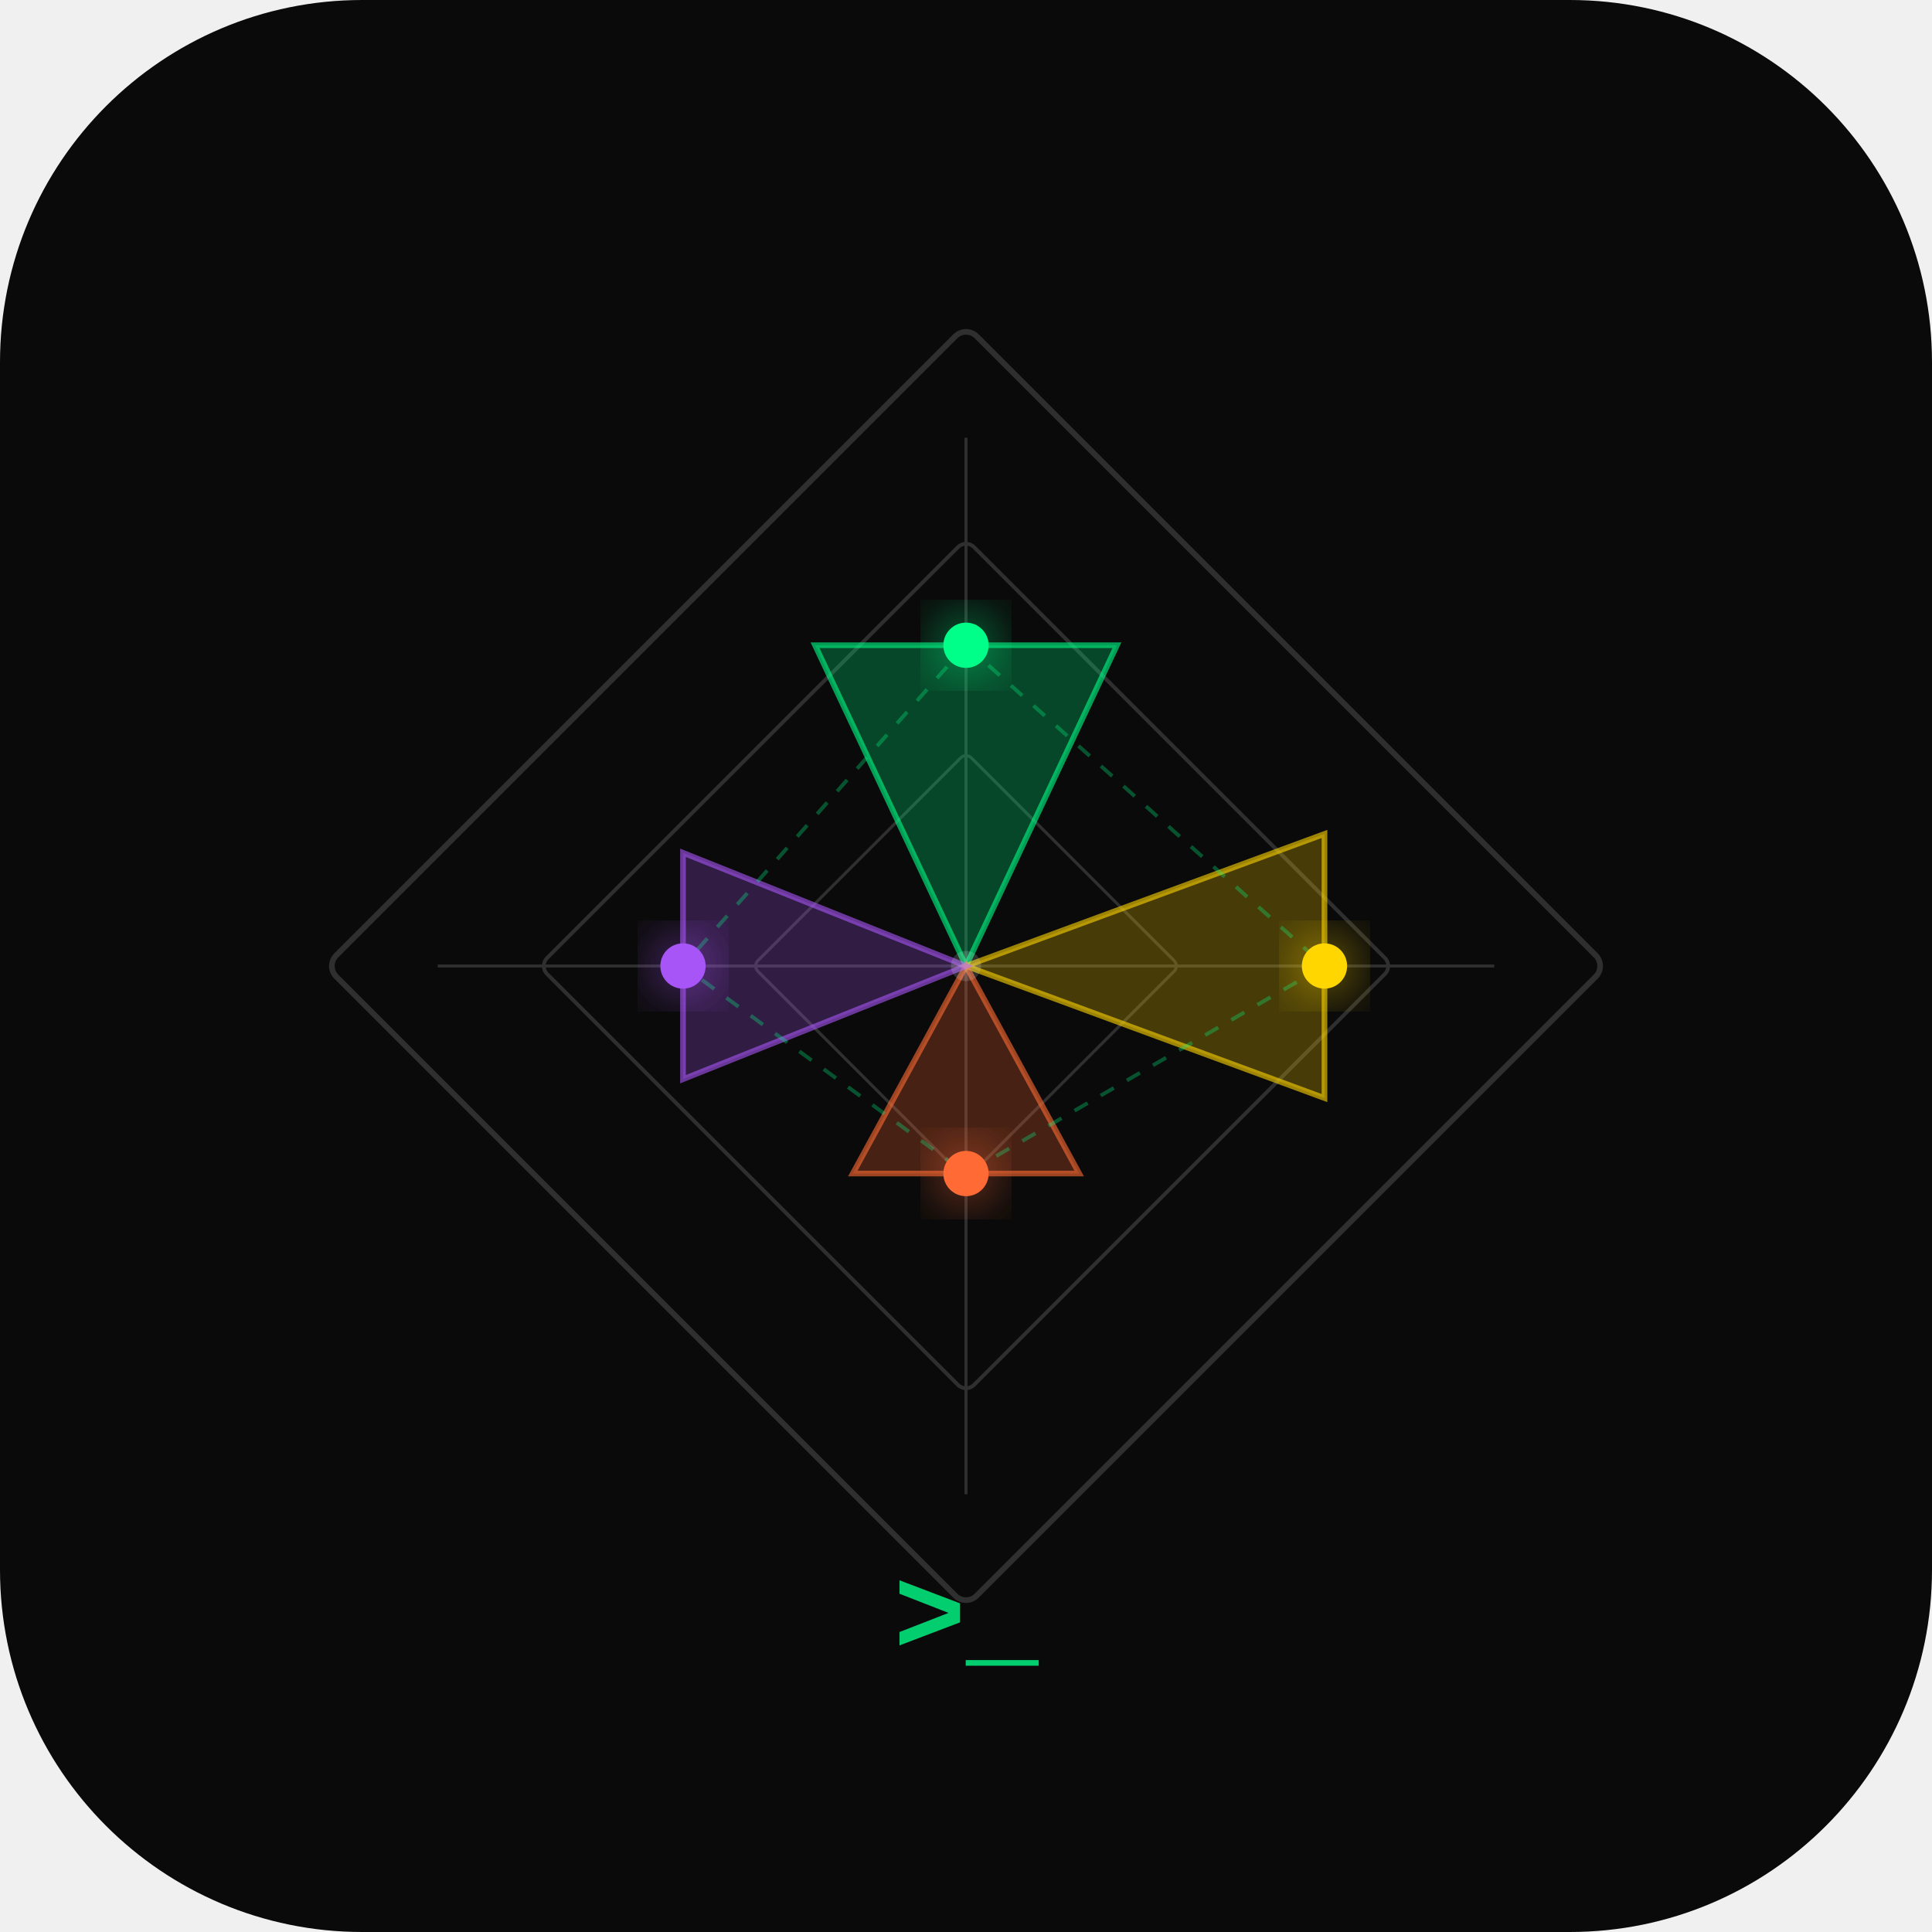
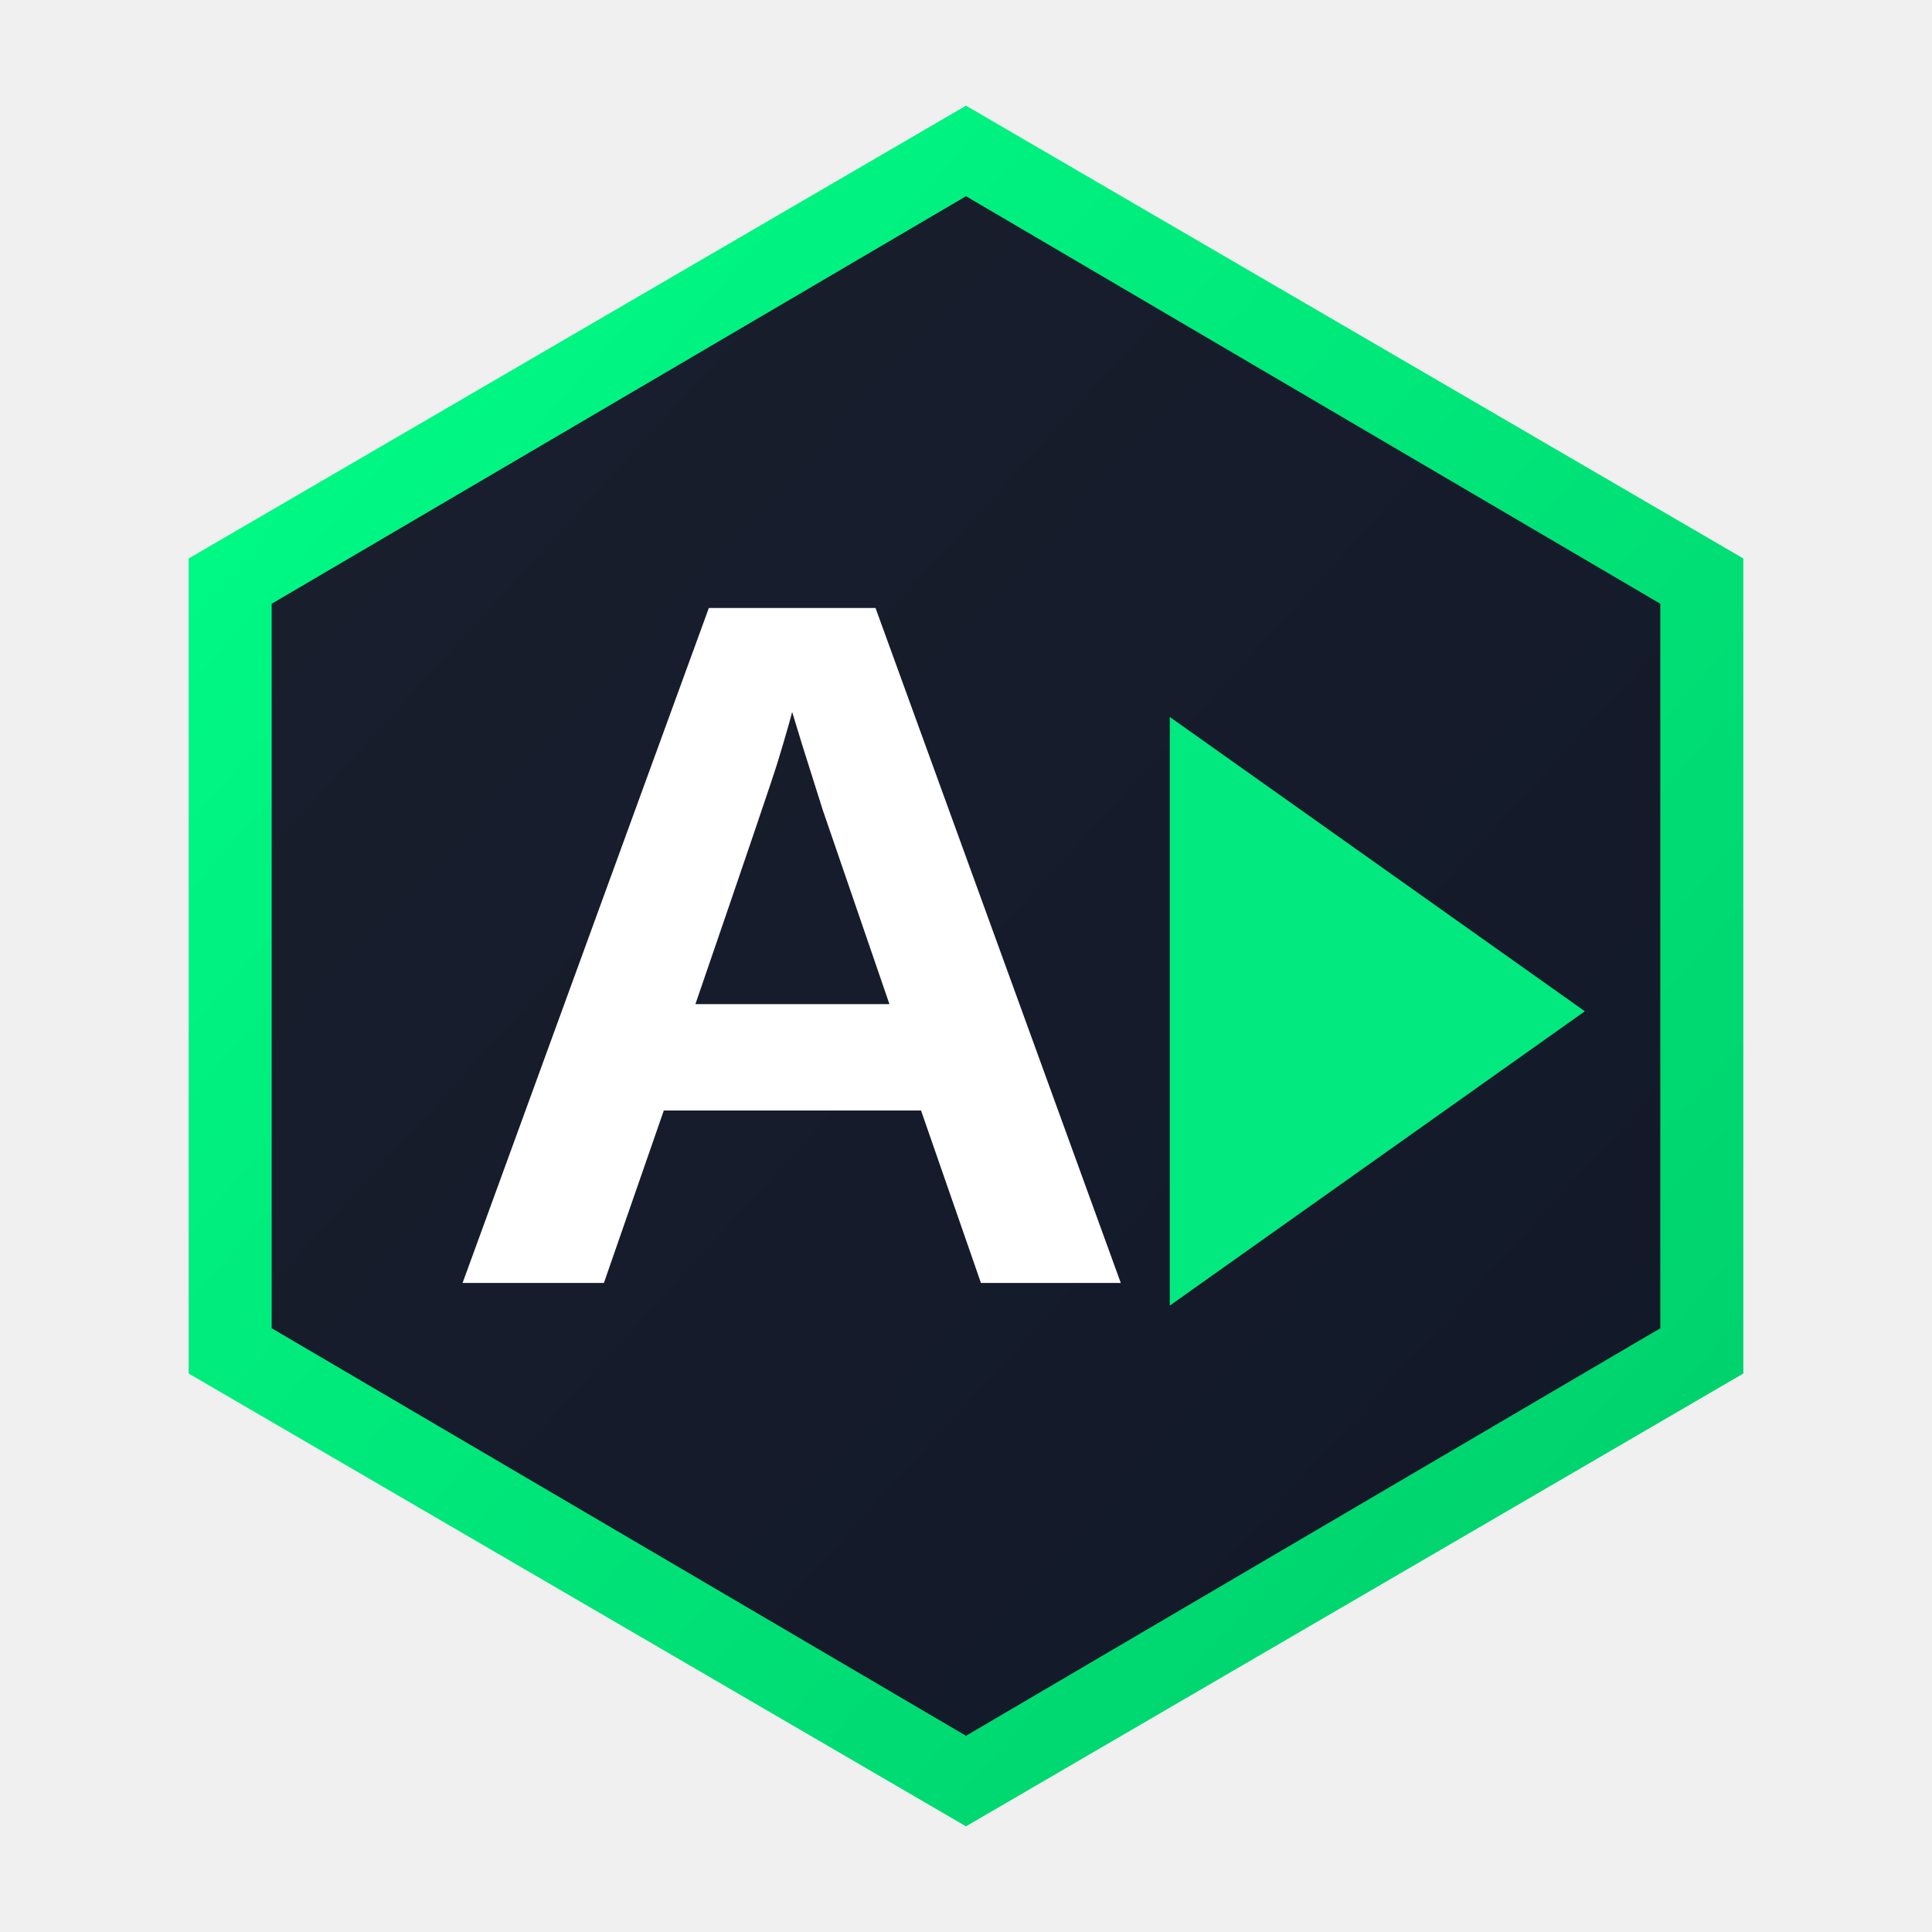
<svg xmlns="http://www.w3.org/2000/svg" viewBox="0 0 512 512" width="512" height="512">
  <defs>
-     <filter id="glow-green" x="-50%" y="-50%" width="200%" height="200%">
-       <feGaussianBlur stdDeviation="8" result="blur" />
-       <feComposite in="SourceGraphic" in2="blur" operator="over" />
-     </filter>
-     <filter id="glow-yellow" x="-50%" y="-50%" width="200%" height="200%">
-       <feGaussianBlur stdDeviation="8" result="blur" />
-       <feComposite in="SourceGraphic" in2="blur" operator="over" />
-     </filter>
-     <filter id="glow-orange" x="-50%" y="-50%" width="200%" height="200%">
-       <feGaussianBlur stdDeviation="8" result="blur" />
-       <feComposite in="SourceGraphic" in2="blur" operator="over" />
-     </filter>
-     <filter id="glow-purple" x="-50%" y="-50%" width="200%" height="200%">
-       <feGaussianBlur stdDeviation="8" result="blur" />
-       <feComposite in="SourceGraphic" in2="blur" operator="over" />
-     </filter>
-     <radialGradient id="center-glow" cx="50%" cy="50%" r="50%">
-       <stop offset="0%" stop-color="#FFFFFF" stop-opacity="0.08" />
-       <stop offset="100%" stop-color="#FFFFFF" stop-opacity="0" />
-     </radialGradient>
+     <linearGradient id="borderGrad" x1="0%" y1="0%" x2="100%" y2="100%">
+       <stop offset="0%" style="stop-color:#00FF88;stop-opacity:1" />
+       <stop offset="100%" style="stop-color:#00CC6A;stop-opacity:1" />
+     </linearGradient>
+     <linearGradient id="fillGrad" x1="0%" y1="0%" x2="100%" y2="100%">
+       <stop offset="0%" style="stop-color:#1a1f2e;stop-opacity:1" />
+       <stop offset="100%" style="stop-color:#111827;stop-opacity:1" />
+     </linearGradient>
  </defs>
-   <rect width="512" height="512" rx="96" fill="#0A0A0A" />
-   <g transform="translate(256, 256)">
-     <rect x="-120" y="-120" width="240" height="240" rx="4" transform="rotate(45)" fill="none" stroke="#2f2f2f" stroke-width="1.5" />
-     <rect x="-80" y="-80" width="160" height="160" rx="3" transform="rotate(45)" fill="none" stroke="#2f2f2f" stroke-width="1" />
-     <rect x="-40" y="-40" width="80" height="80" rx="2" transform="rotate(45)" fill="none" stroke="#2f2f2f" stroke-width="0.8" />
-     <line x1="0" y1="-140" x2="0" y2="140" stroke="#2f2f2f" stroke-width="0.8" />
-     <line x1="-140" y1="0" x2="140" y2="0" stroke="#2f2f2f" stroke-width="0.8" />
-     <polygon points="0,0 -40,-85 40,-85" fill="#00FF88" fill-opacity="0.25" stroke="#00FF88" stroke-width="1.5" stroke-opacity="0.6" />
-     <polygon points="0,0 95,-35 95,35" fill="#FFD600" fill-opacity="0.25" stroke="#FFD600" stroke-width="1.5" stroke-opacity="0.6" />
-     <polygon points="0,0 -30,55 30,55" fill="#FF6B35" fill-opacity="0.25" stroke="#FF6B35" stroke-width="1.5" stroke-opacity="0.6" />
-     <polygon points="0,0 -75,-30 -75,30" fill="#A855F7" fill-opacity="0.25" stroke="#A855F7" stroke-width="1.5" stroke-opacity="0.6" />
-     <polygon points="0,-85 95,0 0,55 -75,0" fill="none" stroke="#00FF88" stroke-width="1" stroke-opacity="0.3" stroke-dasharray="4,4" />
-     <circle cx="0" cy="-85" r="6" fill="#00FF88" filter="url(#glow-green)" />
-     <circle cx="95" cy="0" r="6" fill="#FFD600" filter="url(#glow-yellow)" />
-     <circle cx="0" cy="55" r="6" fill="#FF6B35" filter="url(#glow-orange)" />
-     <circle cx="-75" cy="0" r="6" fill="#A855F7" filter="url(#glow-purple)" />
-     <circle cx="0" cy="0" r="4" fill="#FFFFFF" fill-opacity="0.15" />
-   </g>
-   <text x="256" y="438" font-family="'Courier New', monospace" font-size="32" font-weight="700" fill="#00FF88" text-anchor="middle" opacity="0.8">&gt;_</text>
+   <polygon points="256,28 462,148 462,364 256,484 50,364 50,148" fill="url(#borderGrad)" />
+   <polygon points="256,52 440,160 440,352 256,460 72,352 72,160" fill="url(#fillGrad)" />
+   <text x="210" y="340" font-family="Arial, Helvetica, sans-serif" font-weight="bold" font-size="260" fill="white" text-anchor="middle">A</text>
+   <polygon points="310,190 420,268 310,346" fill="#00FF88" opacity="0.9" />
</svg>
